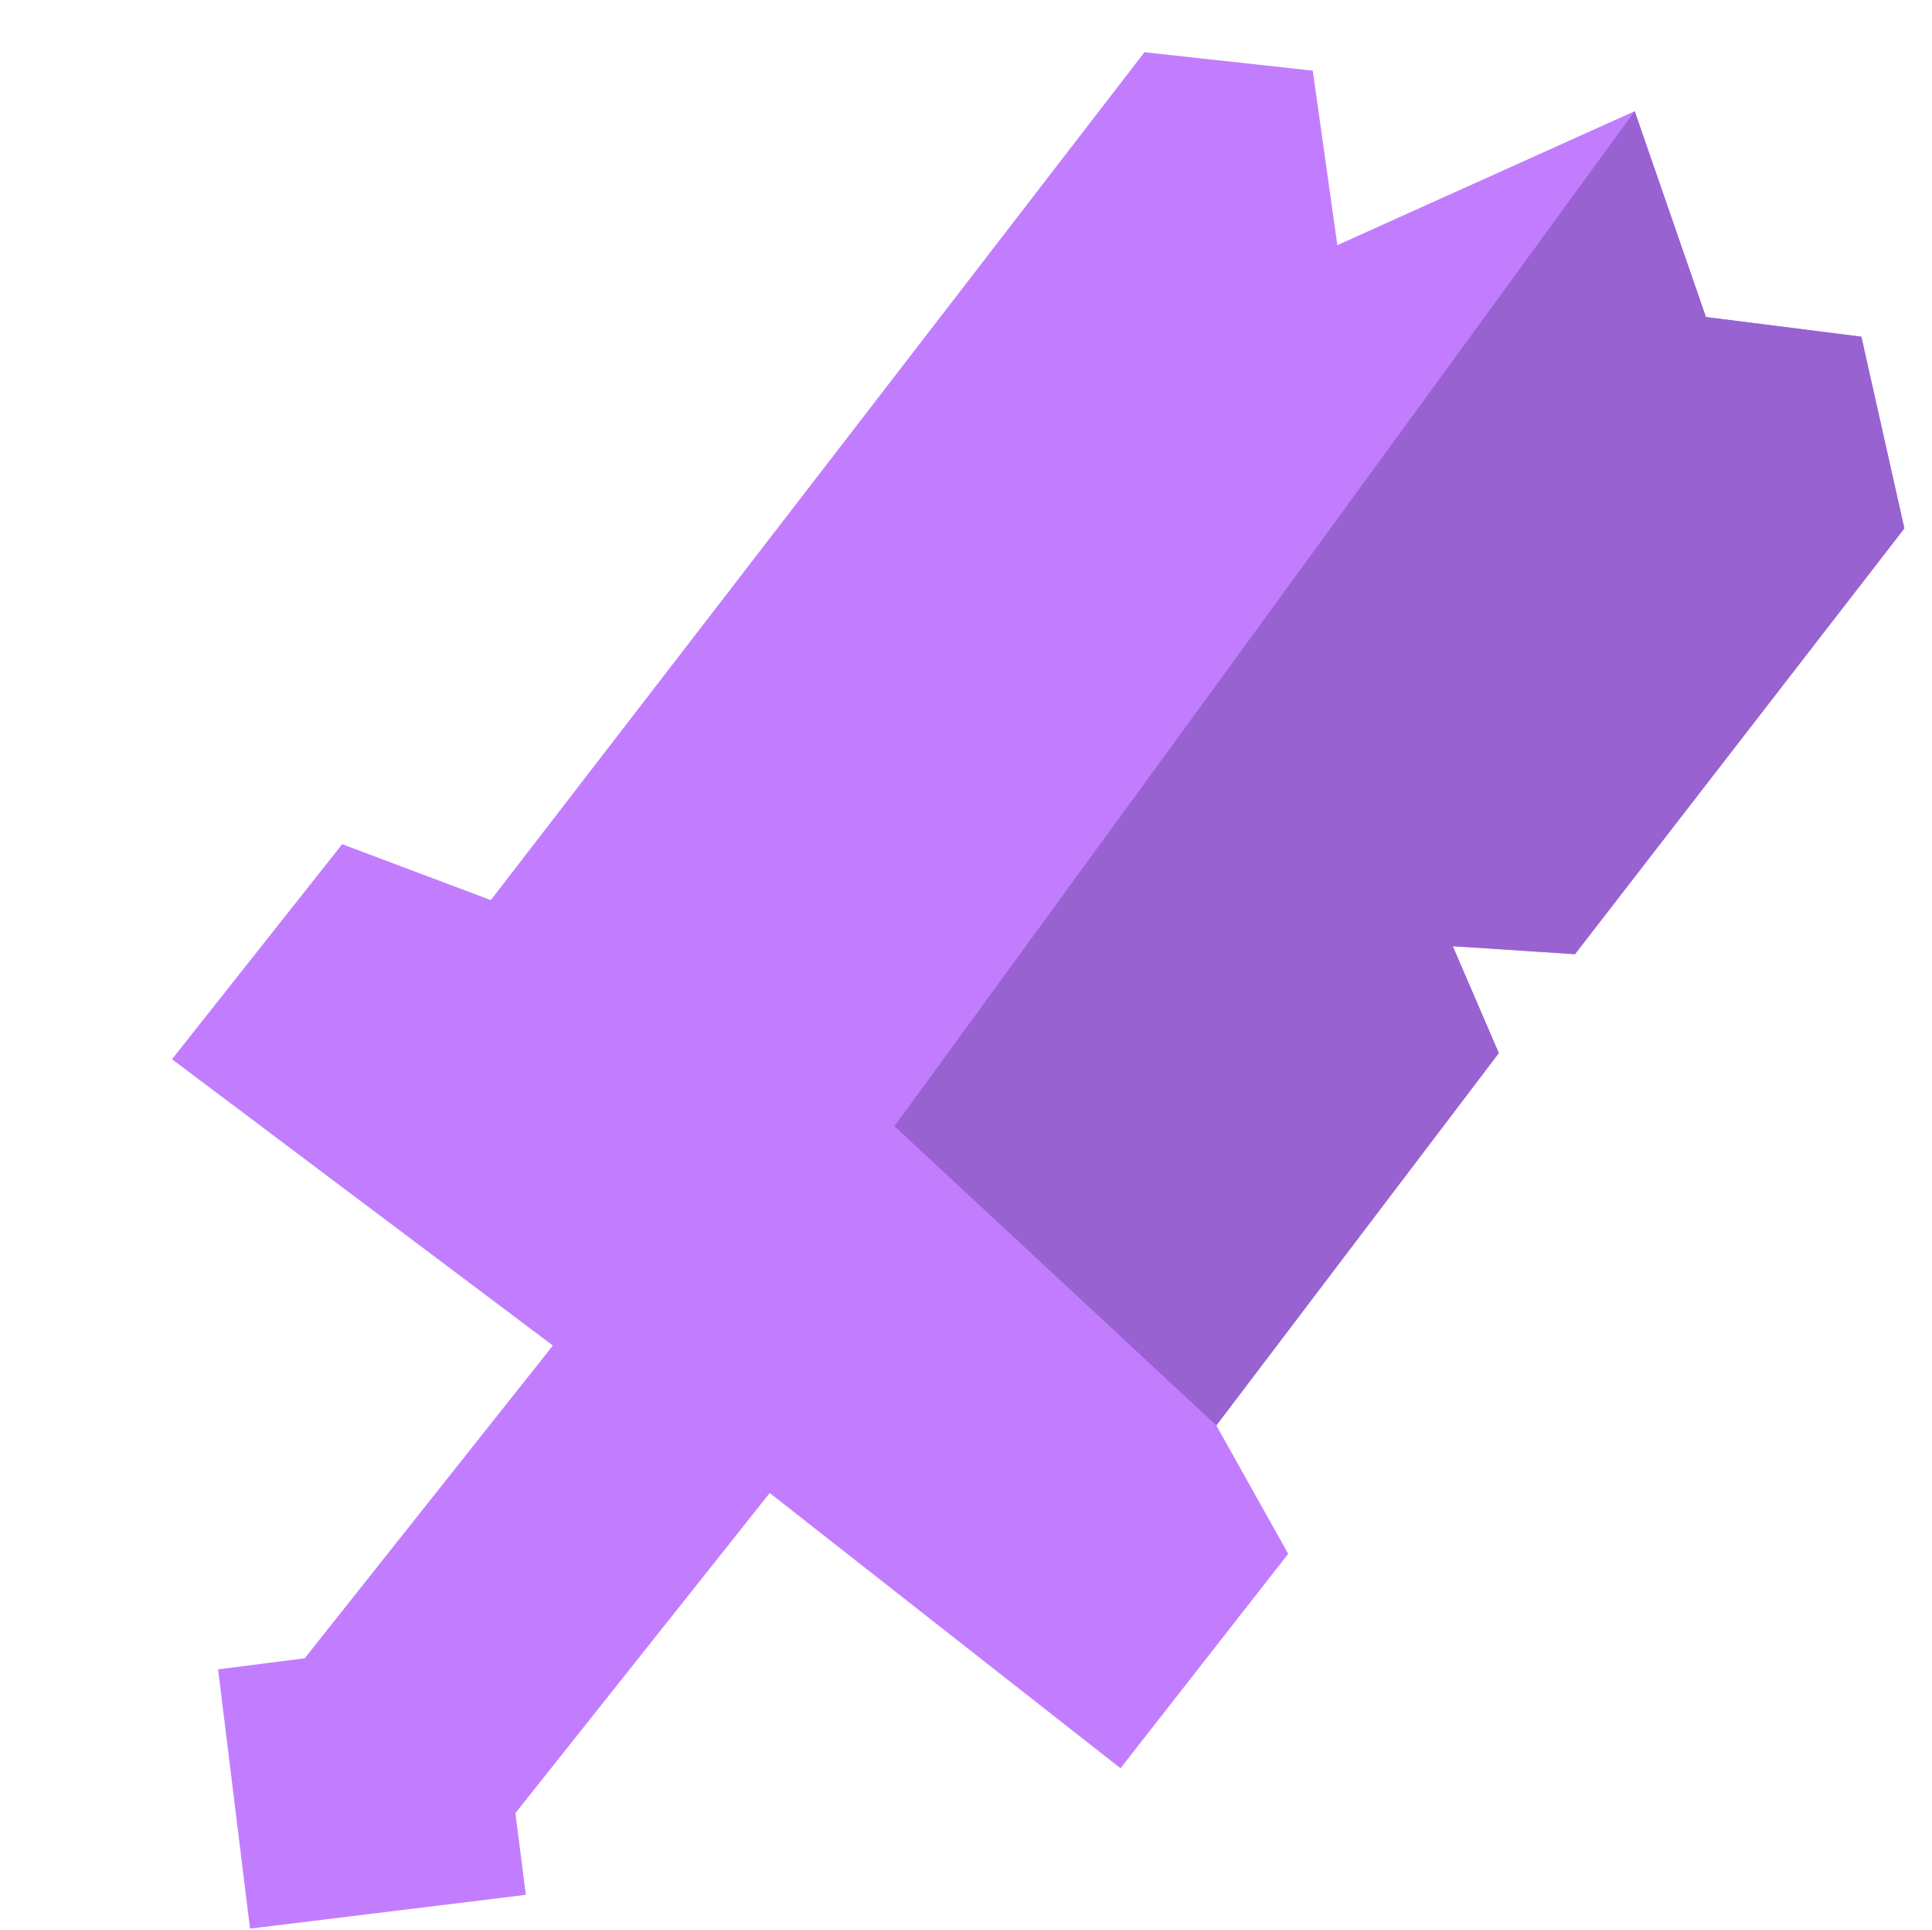
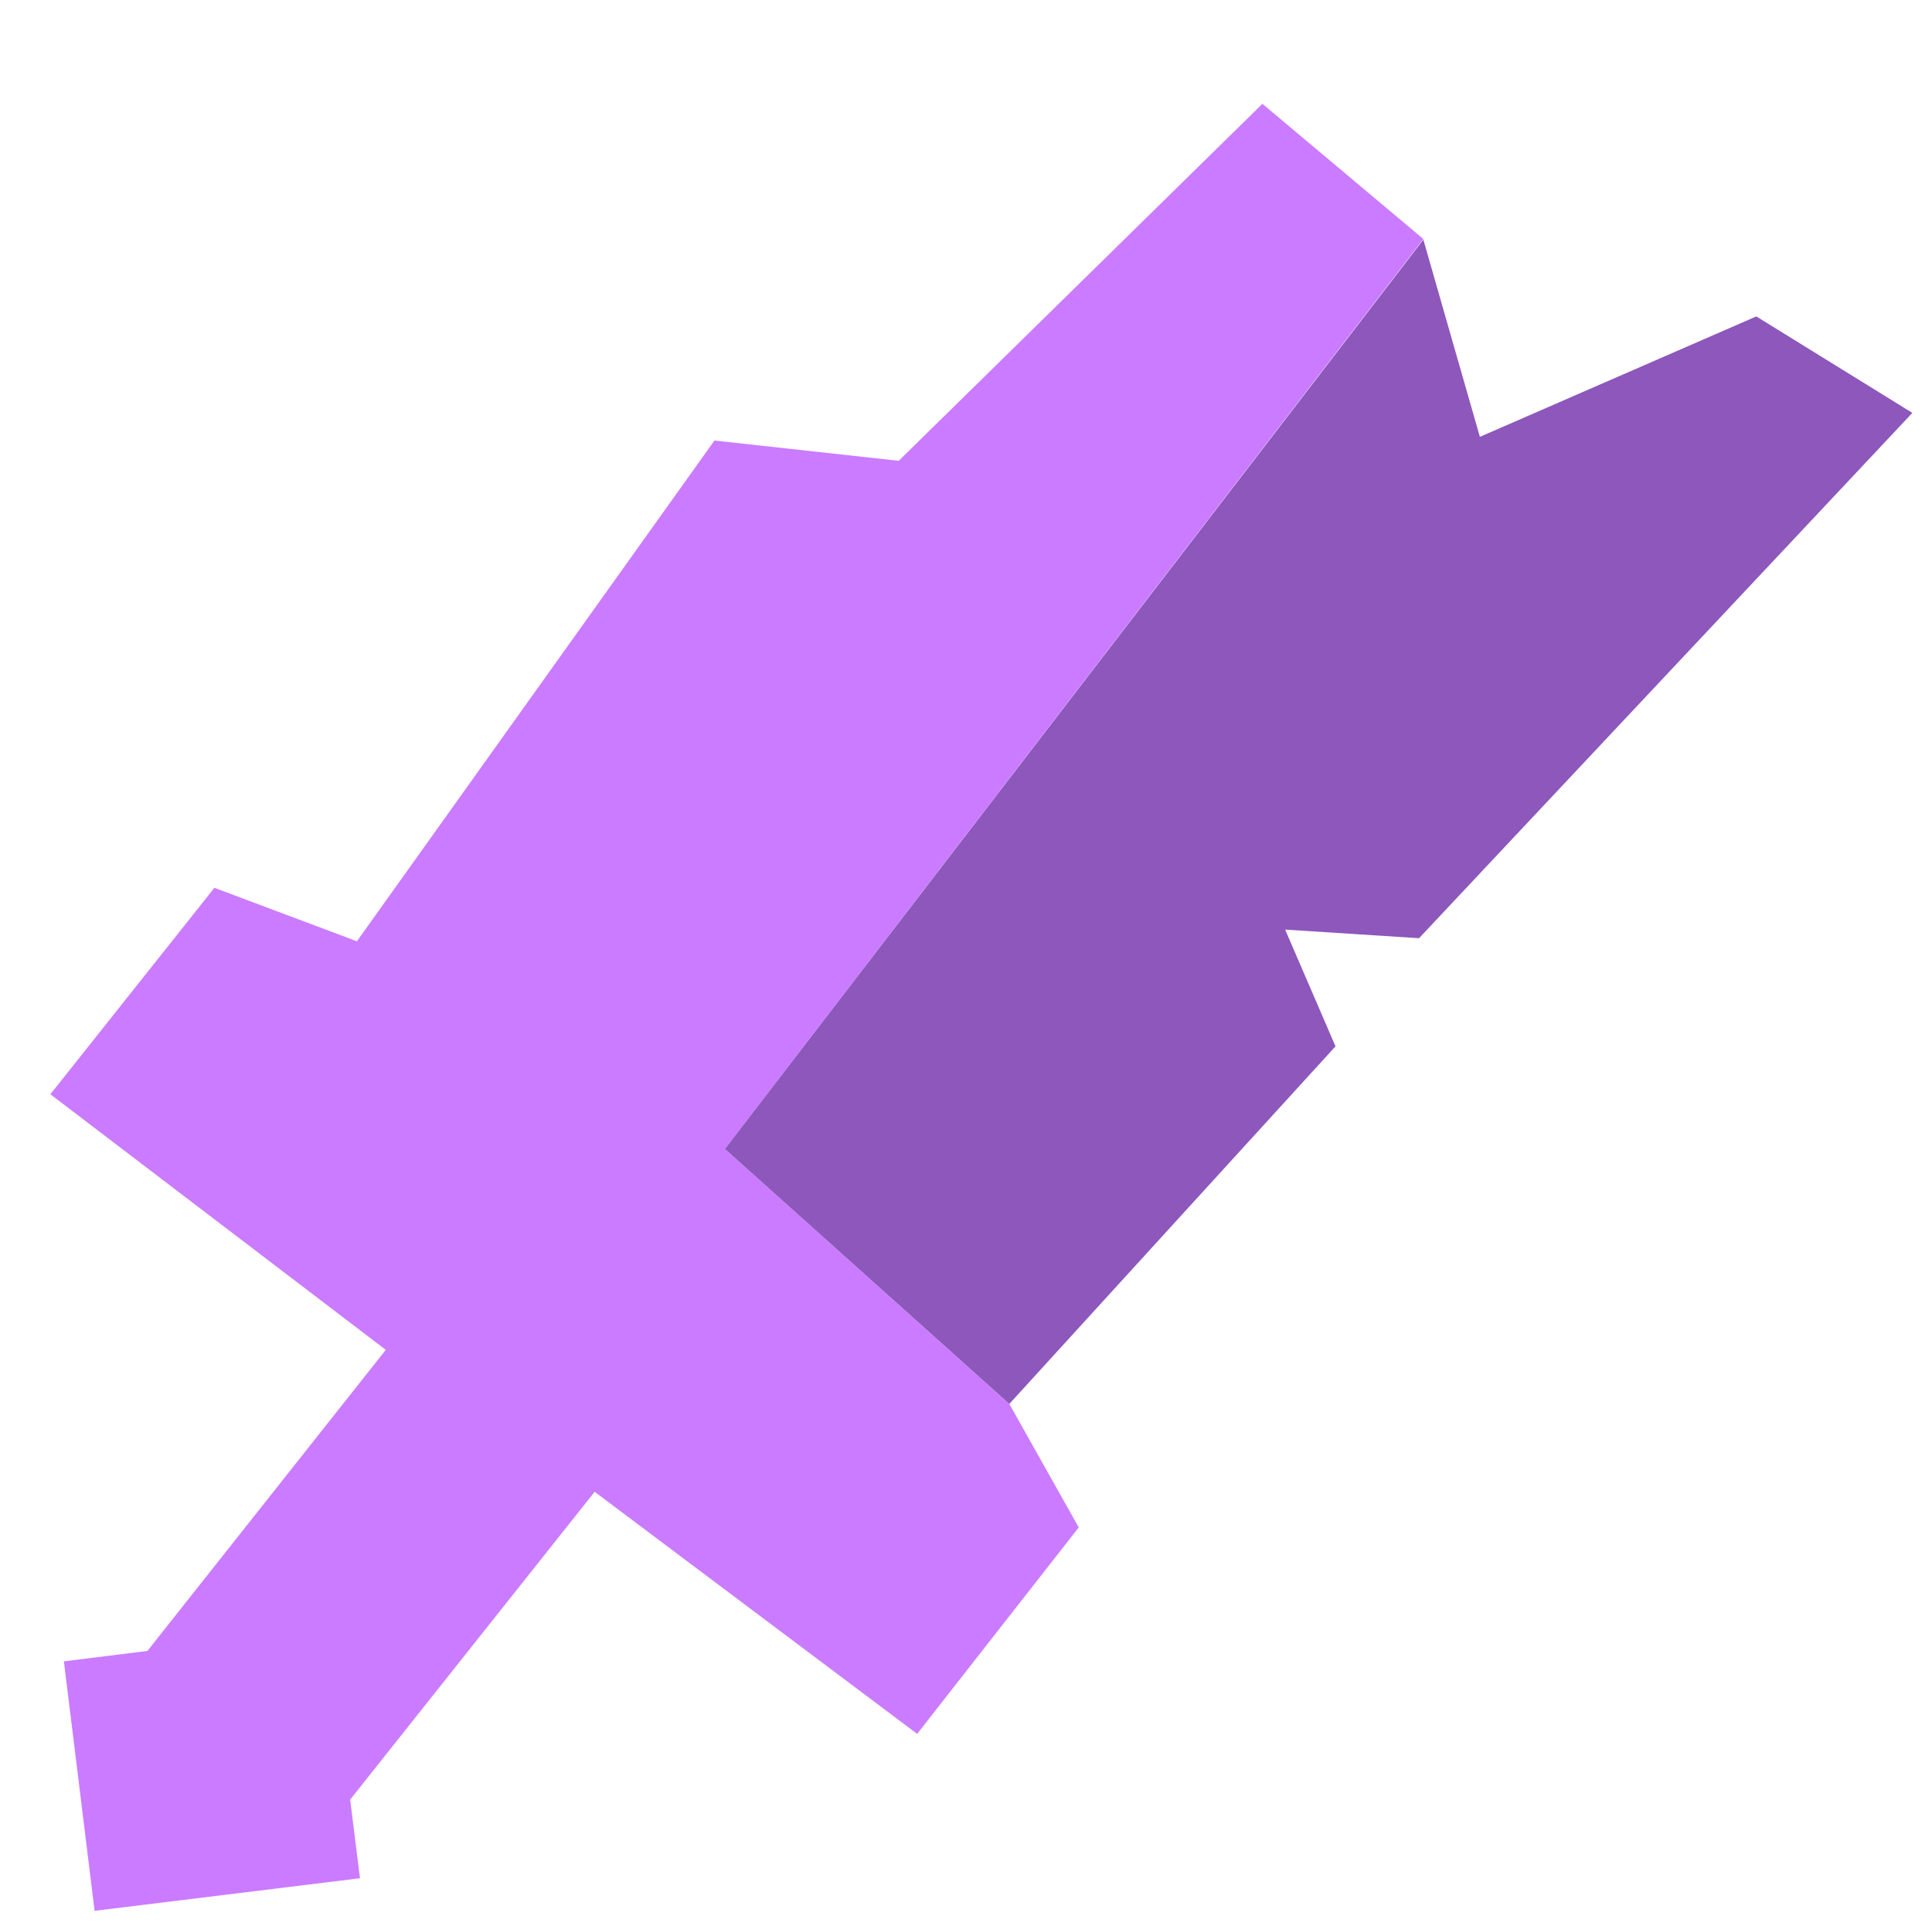
- <svg xmlns="http://www.w3.org/2000/svg" enable-background="new 0 0 314.5 314" viewBox="0 0 314.5 314">
-   <path d="m243.9 171.4-7.5-17.4 19.9 1.3 53.7-69.3-7-31.2-25.3-3.2-11.6-33.5-48.4 21.8-4-28.4-27.4-3-106.4 138-24.2-9.1-27.7 35 62 46.6-40.4 50.9-14.1 1.8 5.2 42.2 44.9-5.5-1.7-13.3 41.4-52.1 57.1 44.8 27.3-34.9-11.7-20.9z" fill="#c27dff" />
-   <path d="m198 232 46-60.6-7.5-17.4 19.9 1.3 53.6-69.3-7-31.2-25.3-3.2-11.6-33.5-120.5 165.2z" fill="#9862d1" />
+ <svg xmlns="http://www.w3.org/2000/svg" version="1.1" id="Layer_1" x="0px" y="0px" viewBox="0 0 314.5 314" style="enable-background:new 0 0 314.5 314;" xml:space="preserve">
+   <style type="text/css">
+ 	.st0{fill:#CB7BFF;}
+ 	.st1{fill:#8D57BC;}
+ </style>
+   <g>
+     <polygon class="st0" points="118,187 231.7,38.9 205.5,16.9 146.3,75 116.3,71.7 58.1,153.2 34.9,144.5 8.2,178.1 62.8,219.7    24,268.7 10.4,270.4 15.4,311 58.6,305.7 57,292.9 96.8,242.8 149.3,282.2 175.6,248.6 164.3,228.5  " />
+   </g>
+   <path class="st1" d="M164.3,228.5l53.1-58.2l-8.2-19l21.8,1.4l80.3-85.5l-25.4-15.7l-45,19.6l-9.2-32.1L118,187L164.3,228.5z" />
</svg>
